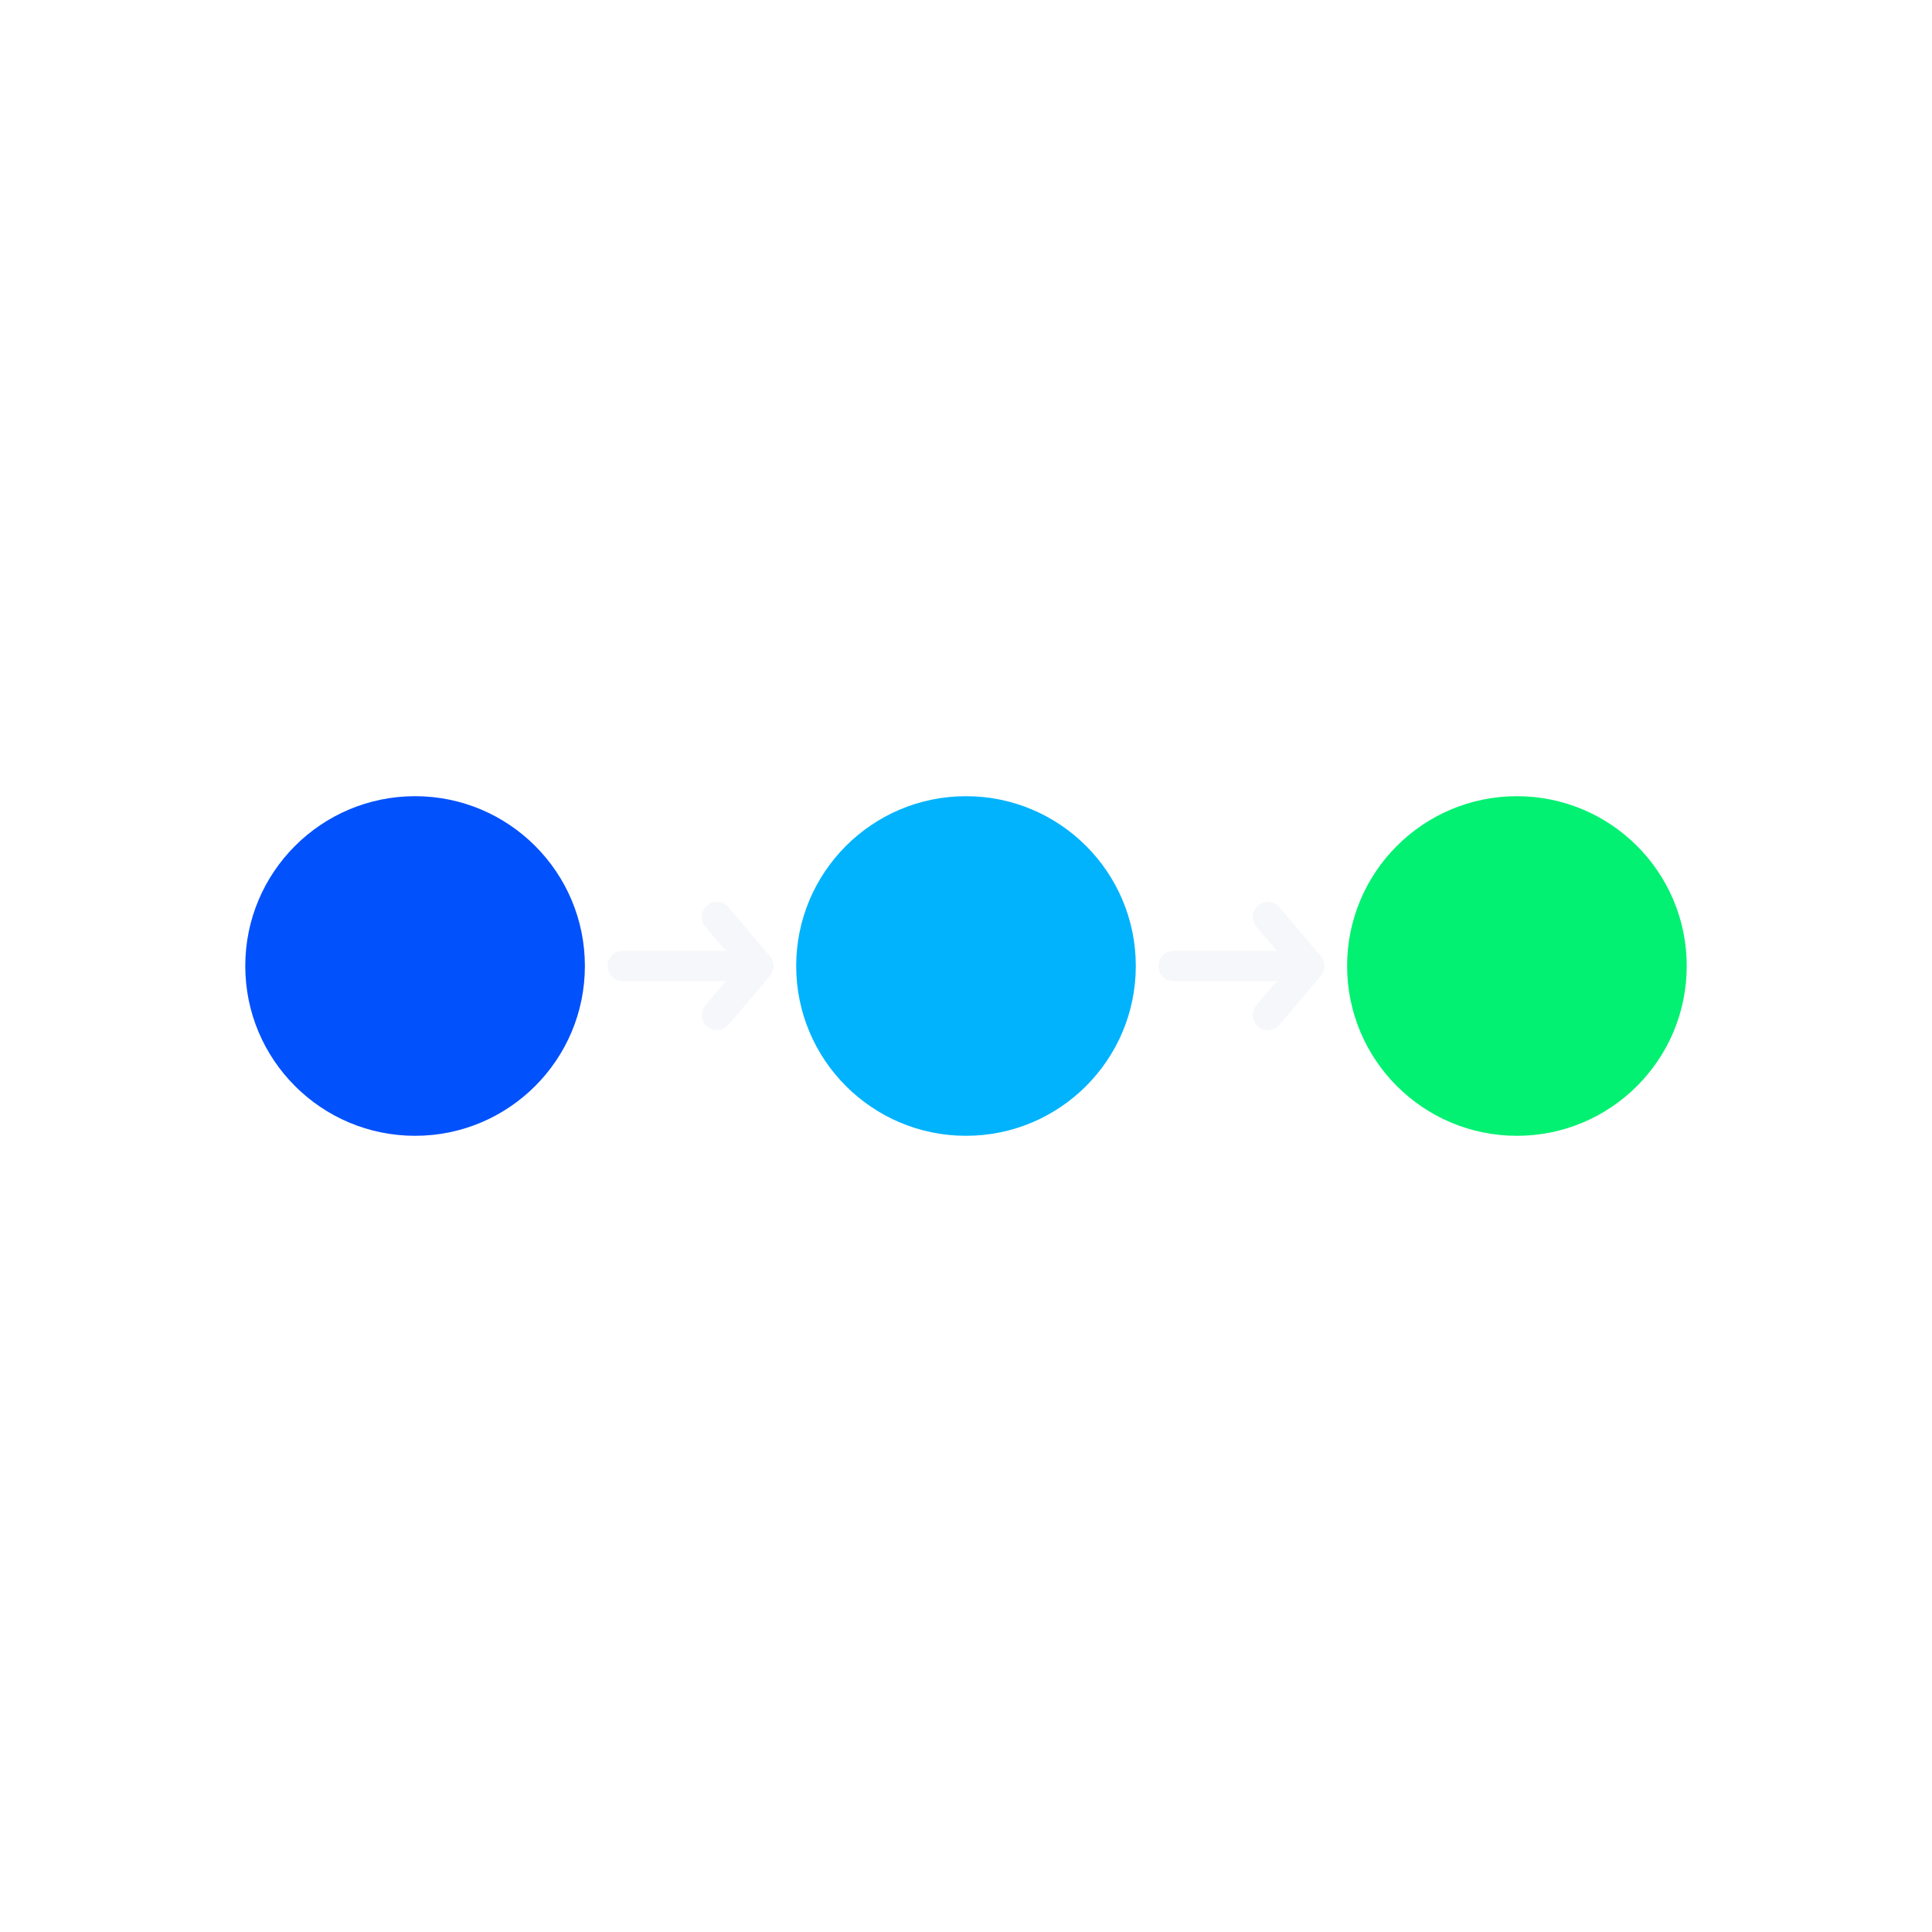
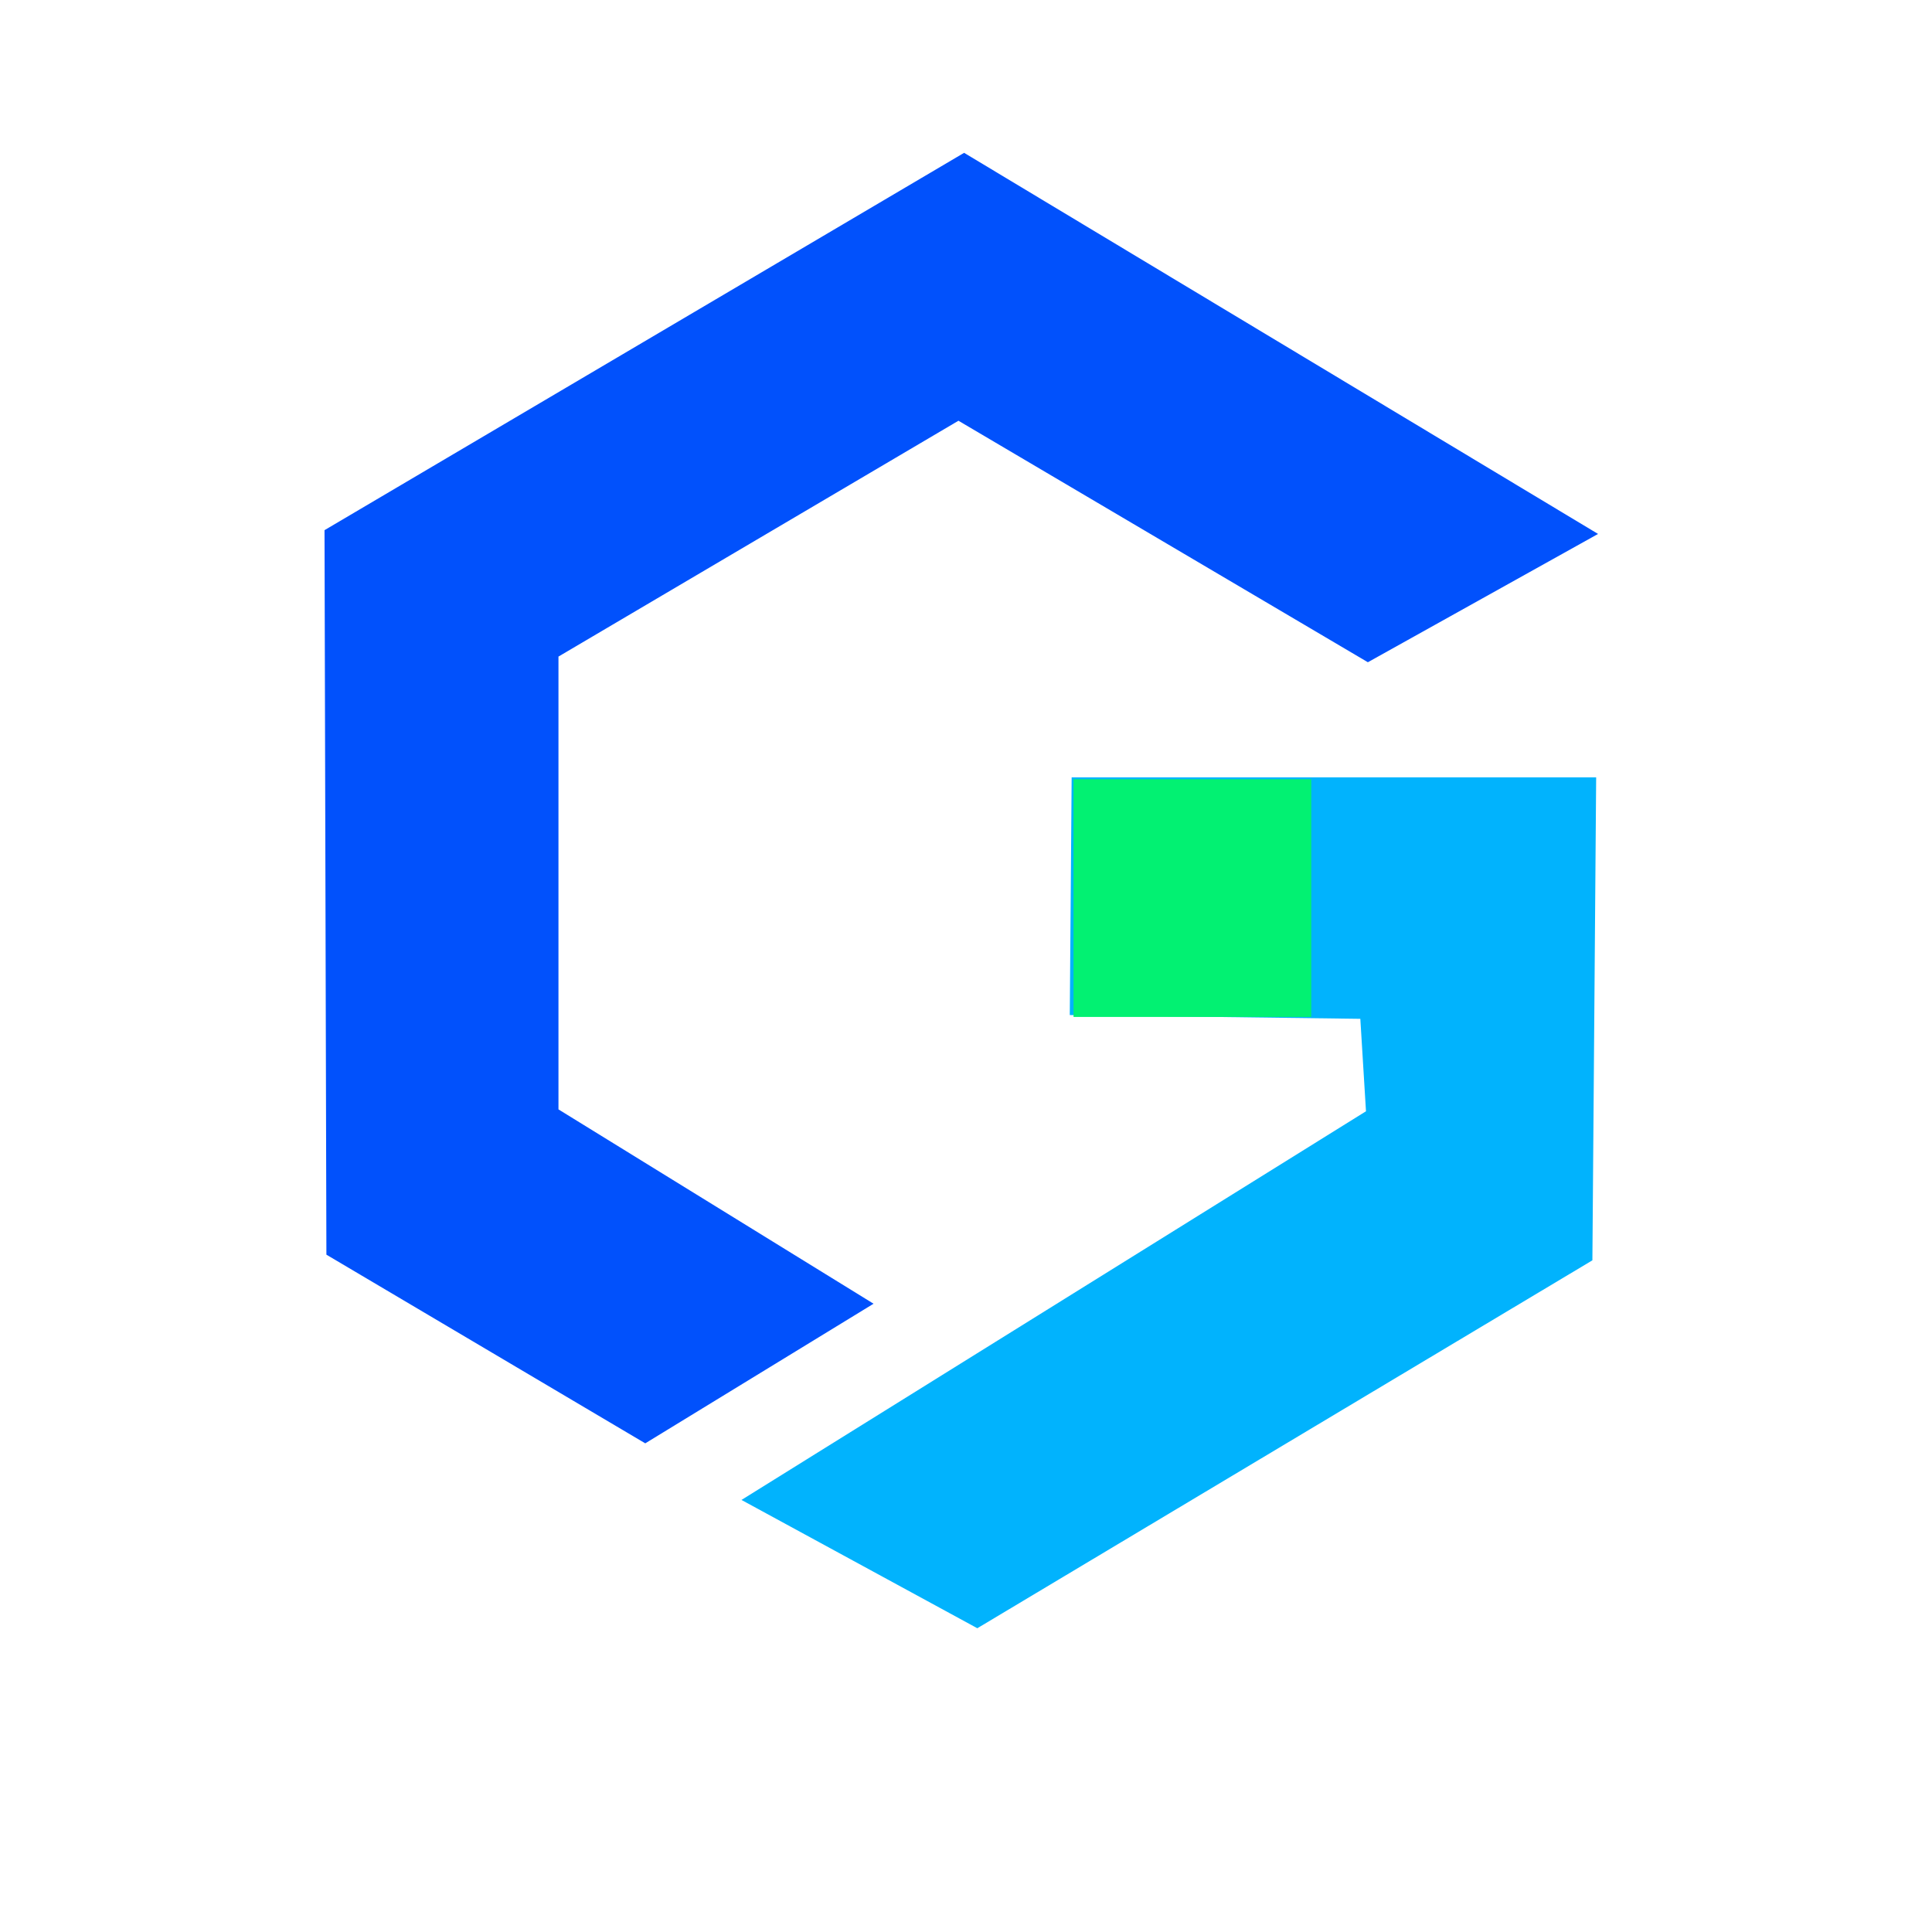
<svg xmlns="http://www.w3.org/2000/svg" viewBox="0 0 1024 1024" width="100%" height="100%">
-   <circle cx="220" cy="512" r="90" fill="#0151FC" />
-   <circle cx="512" cy="512" r="90" fill="#01B3FD" />
-   <circle cx="804" cy="512" r="90" fill="#02F172" />
-   <path d="M 330,512 L 402,512 M 380,486 L 402,512 L 380,538" stroke="#F5F7FA" stroke-width="16" fill="none" stroke-linecap="round" stroke-linejoin="round" />
-   <path d="M 622,512 L 694,512 M 672,486 L 694,512 L 672,538" stroke="#F5F7FA" stroke-width="16" fill="none" stroke-linecap="round" stroke-linejoin="round" />
+   <path d="     M 511,81     L 847,283     L 725,351     L 508,223     L 296,348     L 296,588     L 463,691     L 342,765     L 173,665     L 172,281     Z" fill="#0151FC" />
+   <path d="     M 846,412     L 844,668     L 518,863     L 393,795     L 724,589     L 721,540     L 567,538     L 568,412     Z" fill="#01B3FD" />
+   <polygon points="569,413 695,413 695,539 569,539" fill="#02F172" />
</svg>
